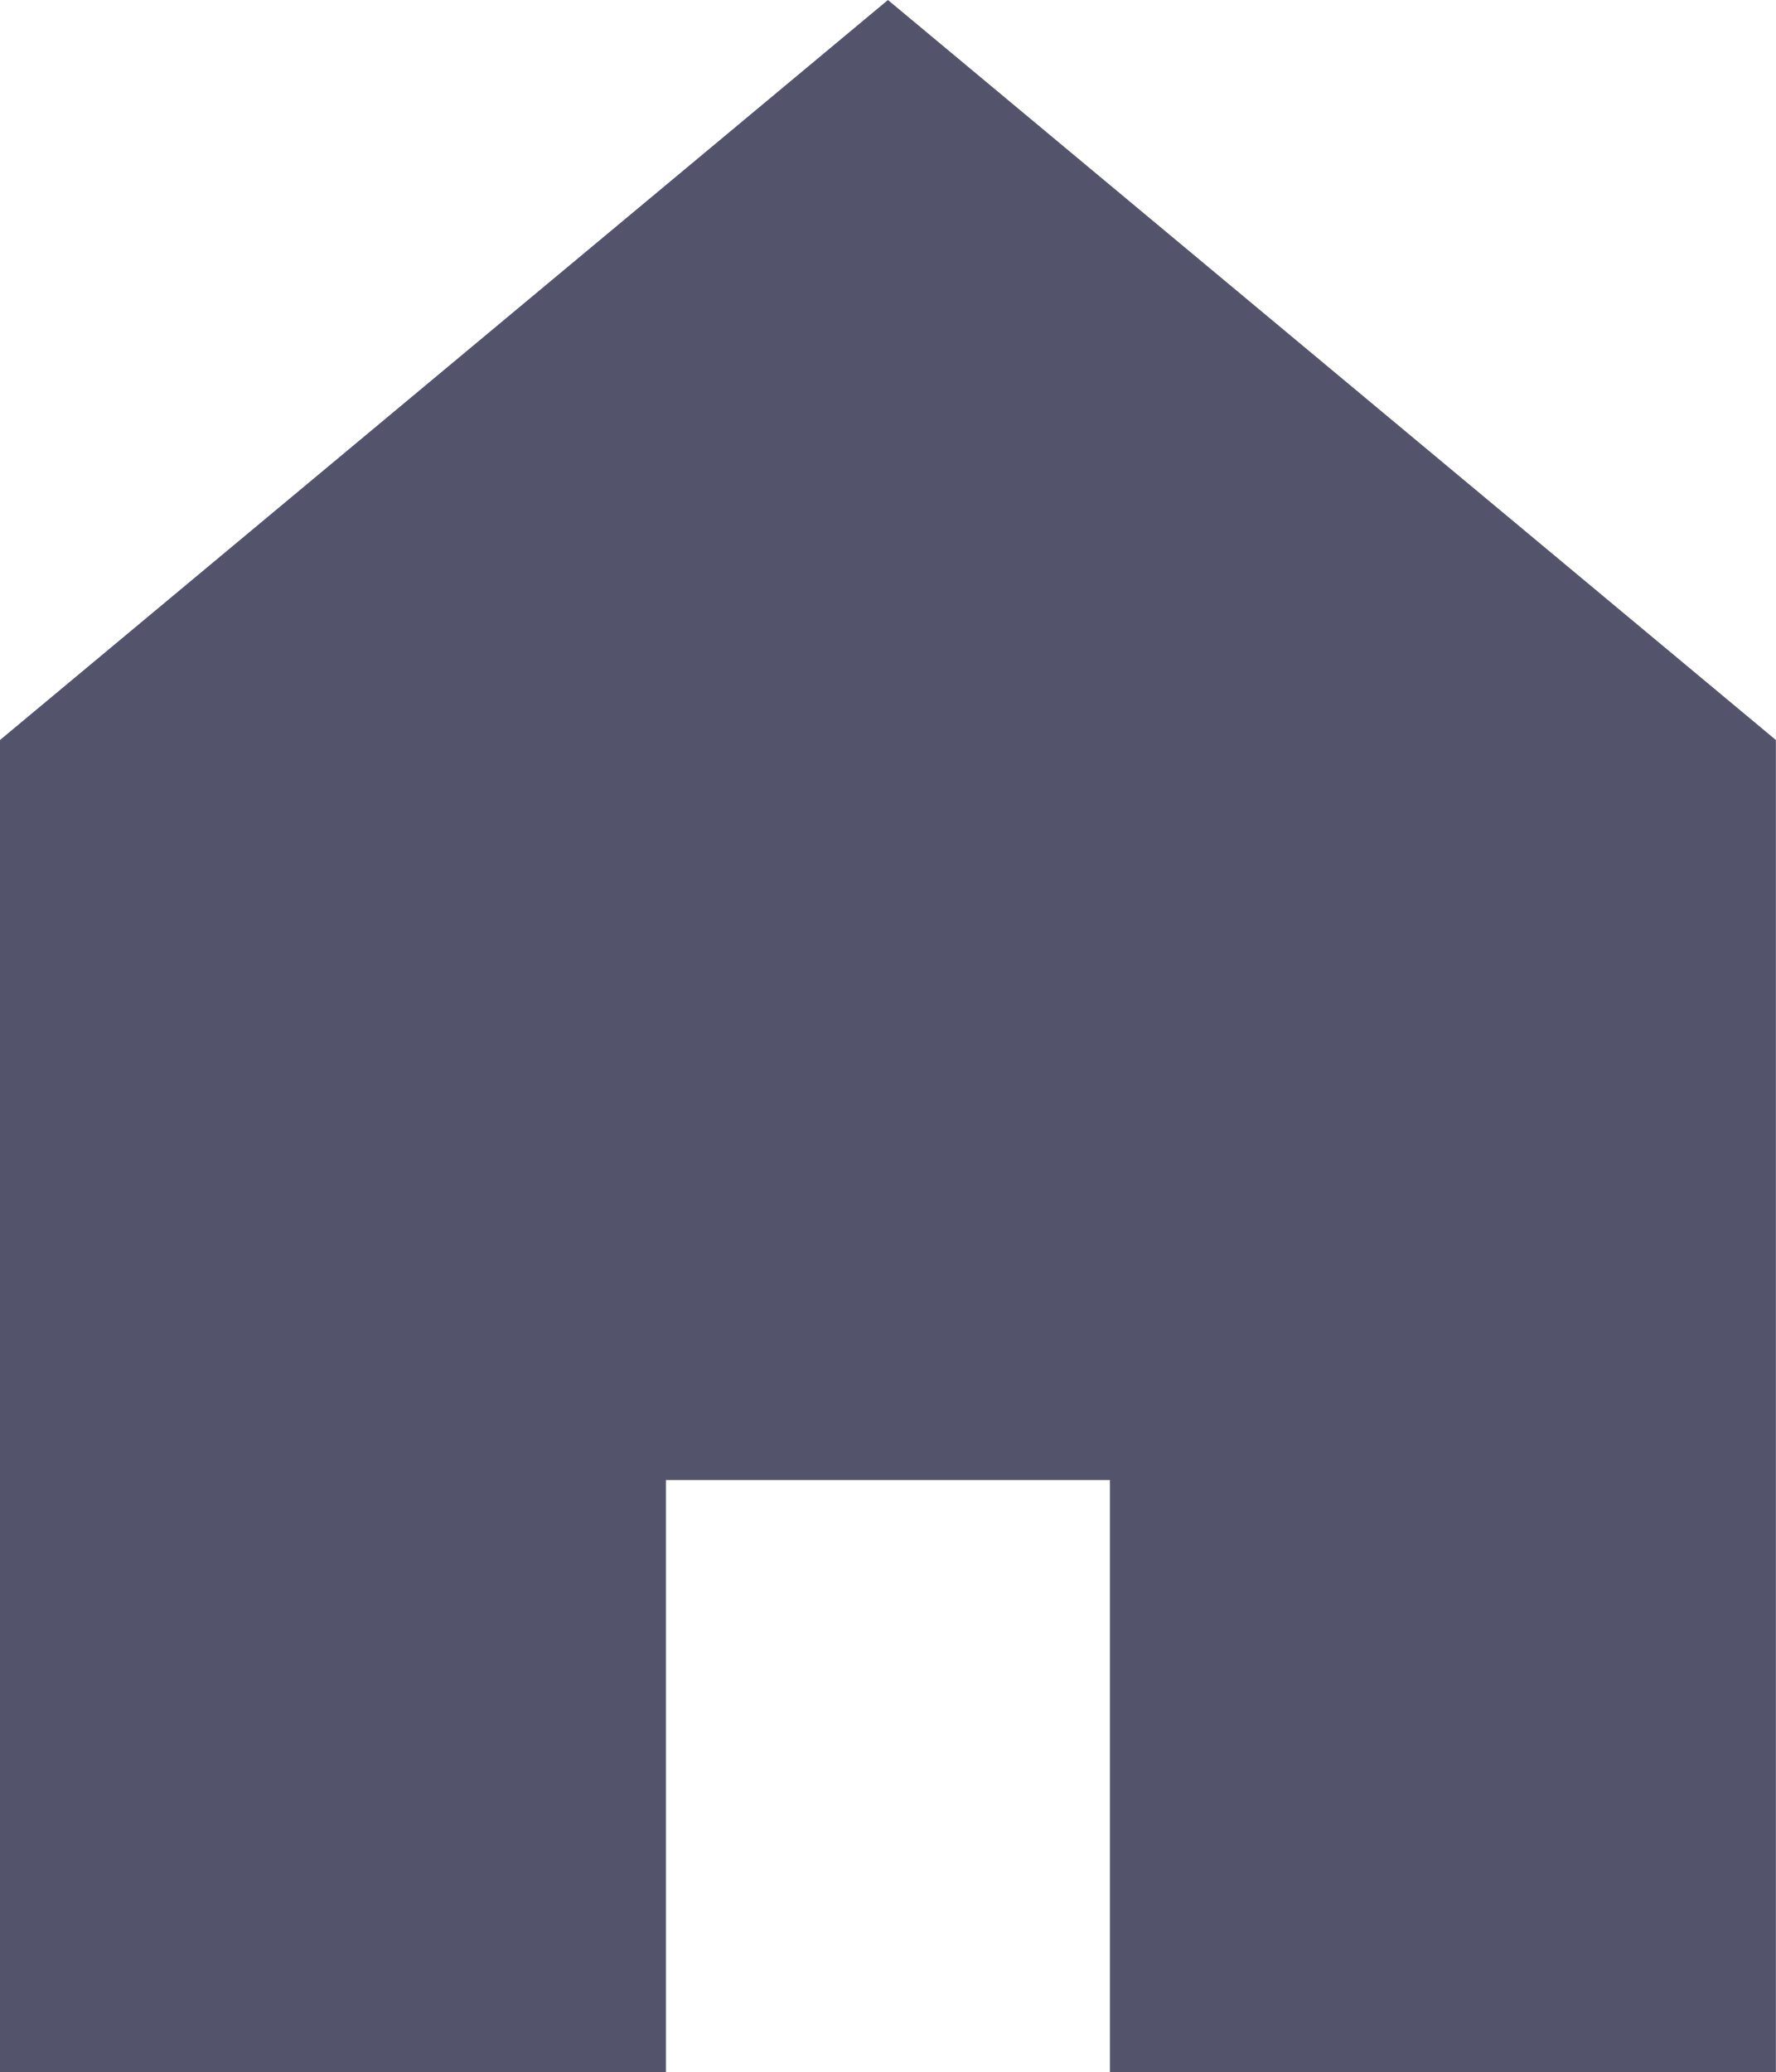
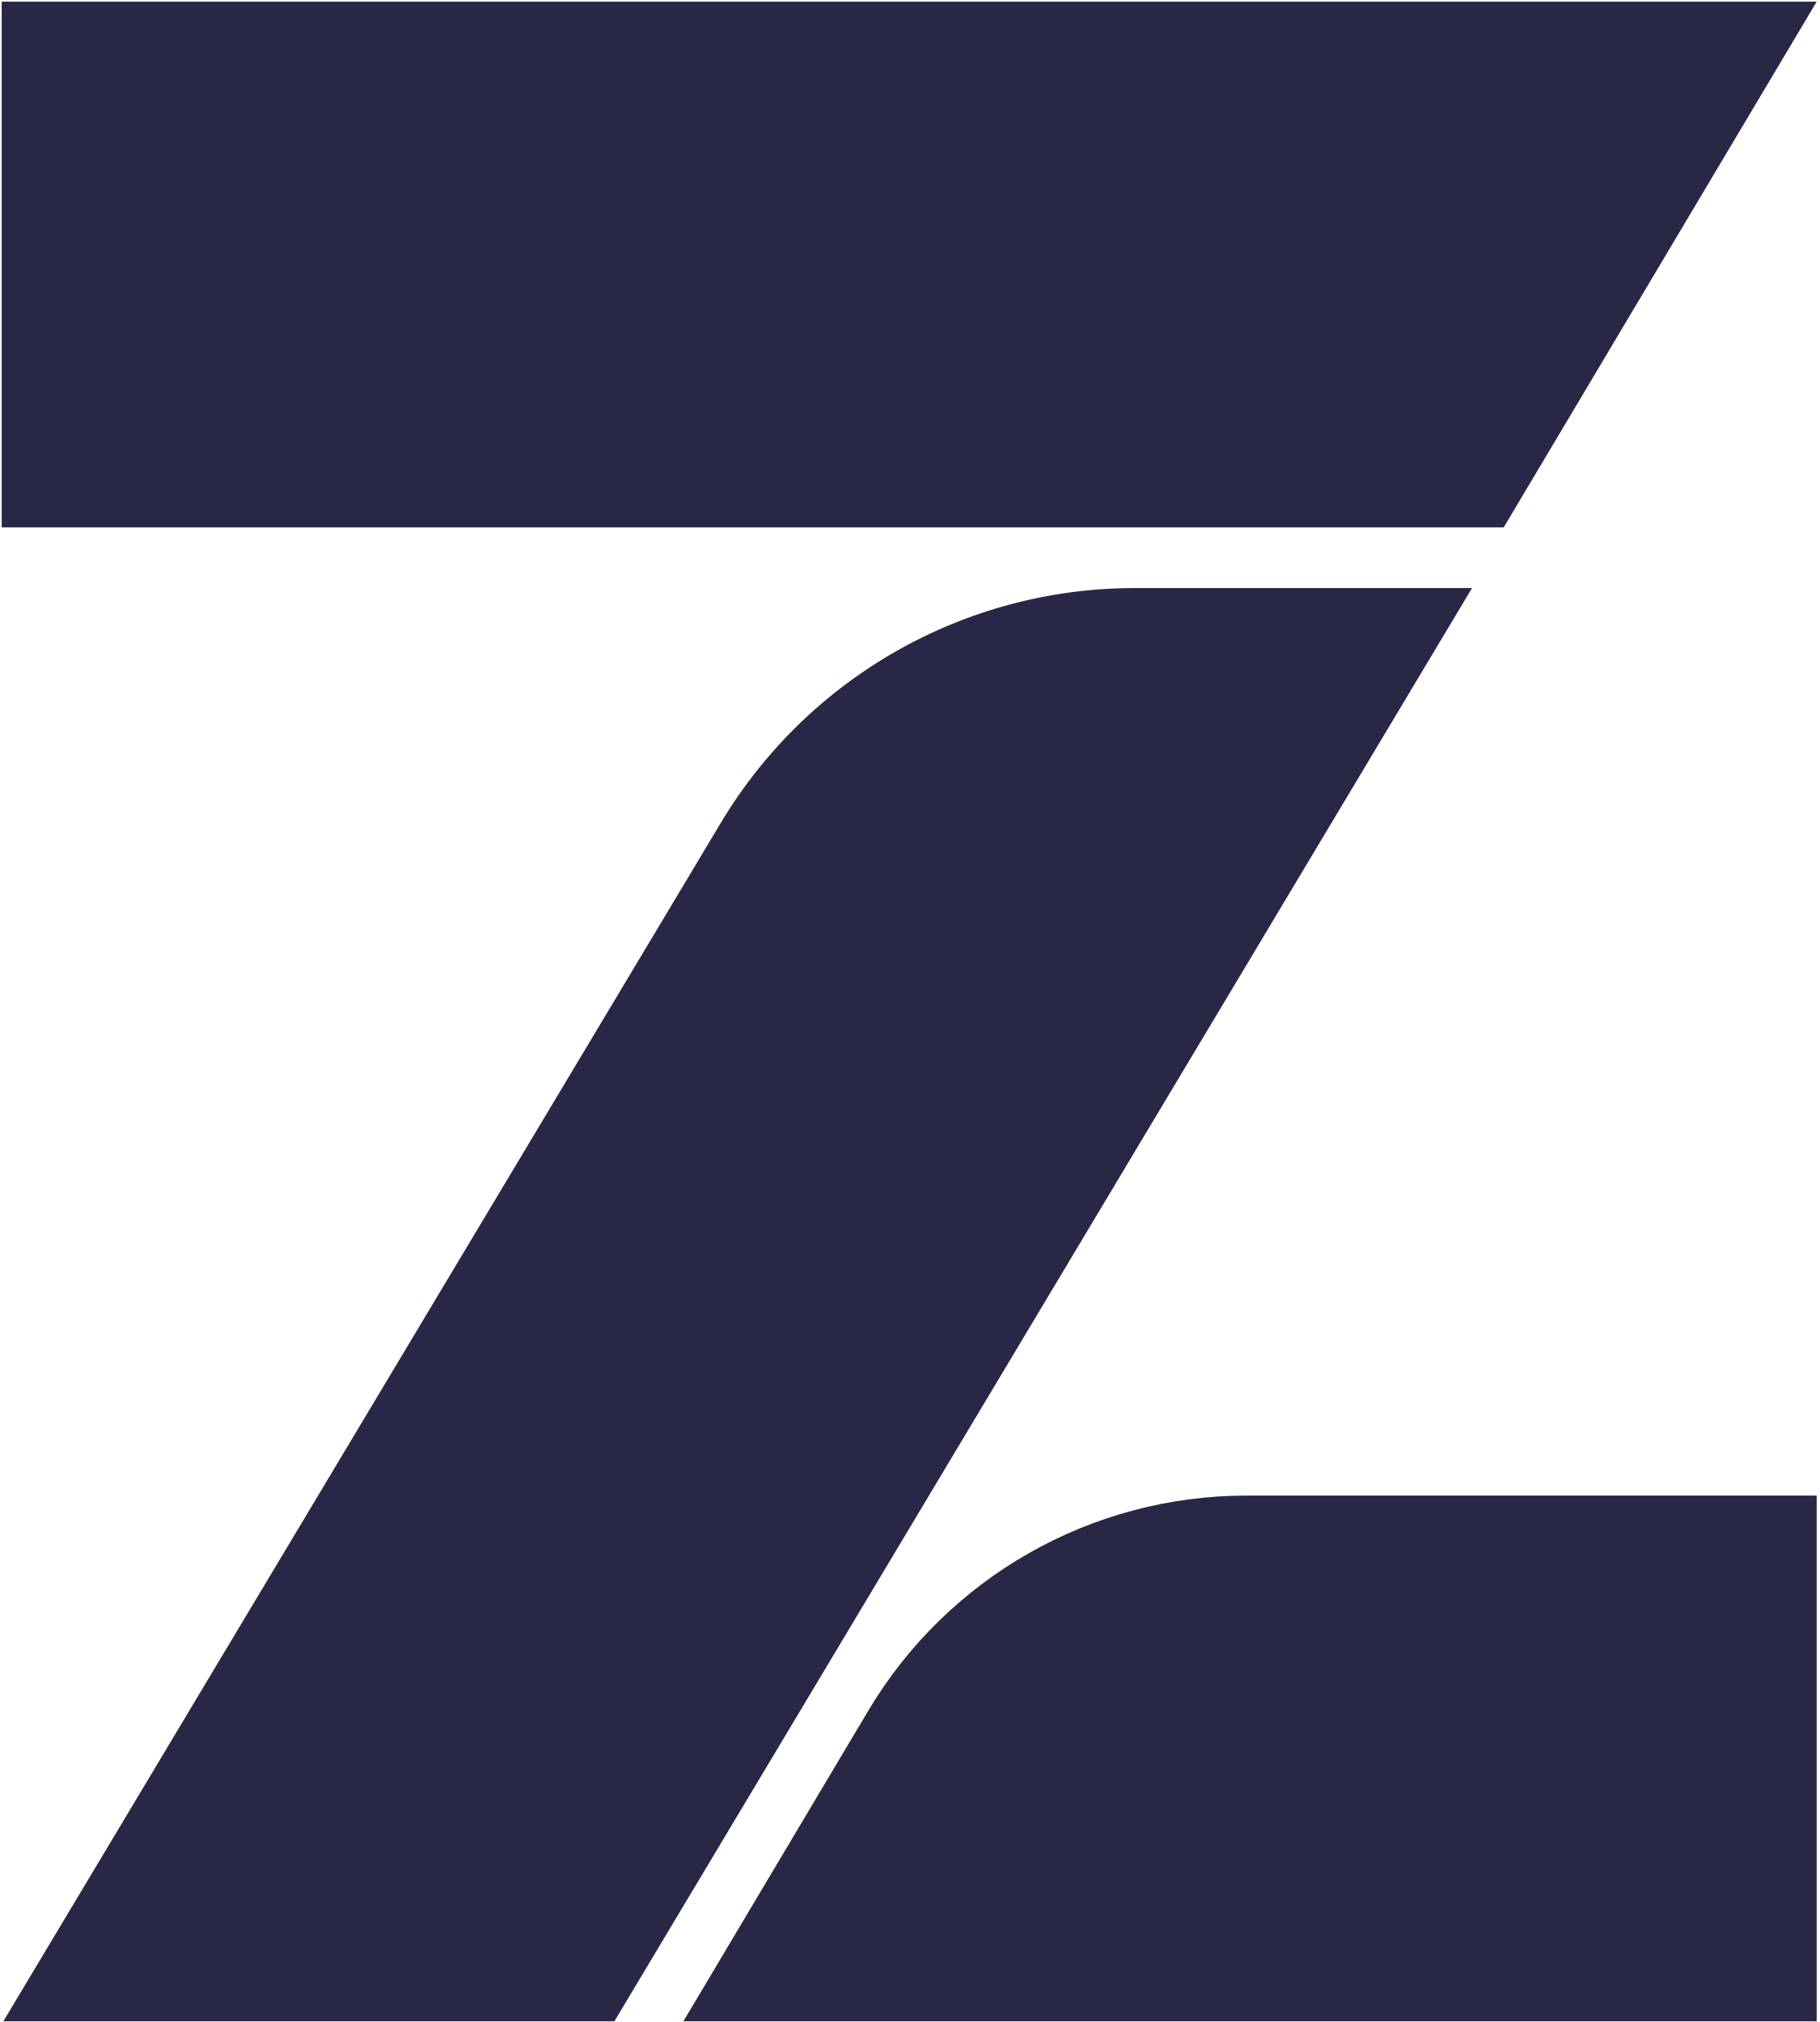
- <svg xmlns="http://www.w3.org/2000/svg" viewBox="0 0 12 14" version="1.1">
-   <g id="Page-1" stroke="none" stroke-width="1" fill="none" fill-rule="evenodd" opacity="0.8">
-     <g id="Page-example" transform="translate(-360, -95)" fill="#282846">
-       <g id="Group-9" transform="translate(360, 72)">
-         <polygon id="Rectangle" points="0 28 6 23 12 28 12 37 7.5 37 7.5 33 4.5 33 4.5 37 0 37" />
-       </g>
-     </g>
+ <svg xmlns="http://www.w3.org/2000/svg" width="180px" height="200px" viewBox="0 0 180 200" version="1.1">
+   <g id="presentación" stroke="none" stroke-width="1" fill="none" fill-rule="evenodd">
+     <path d="M179.67,199.932 L67.586,199.932 L85.87,169.214 C93.726,156.016 107.933,147.932 123.271,147.932 L179.67,147.932 L179.67,199.932 Z M0.166,0.167 L179.671,0.167 L148.718,52.167 L0.166,52.167 L0.166,0.167 Z M71.262,81.435 C79.877,67.002 95.427,58.167 112.213,58.167 L145.584,58.167 L60.762,199.932 L0.33,199.932 L71.262,81.435 Z" id="OZ_icon_monochrome" fill="#282846" />
  </g>
</svg>
